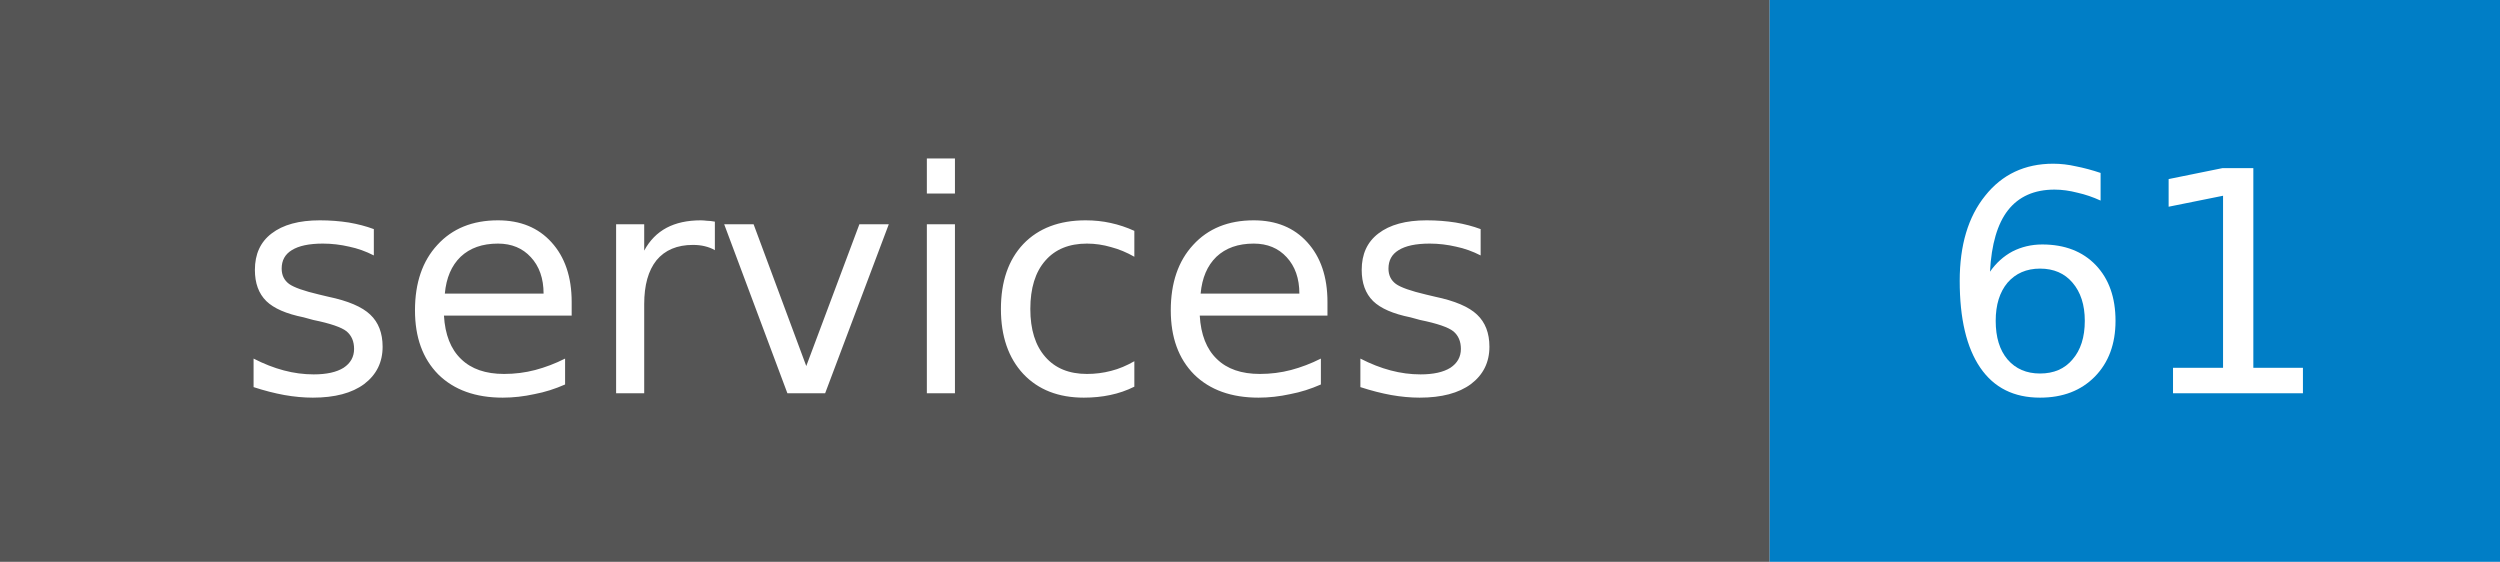
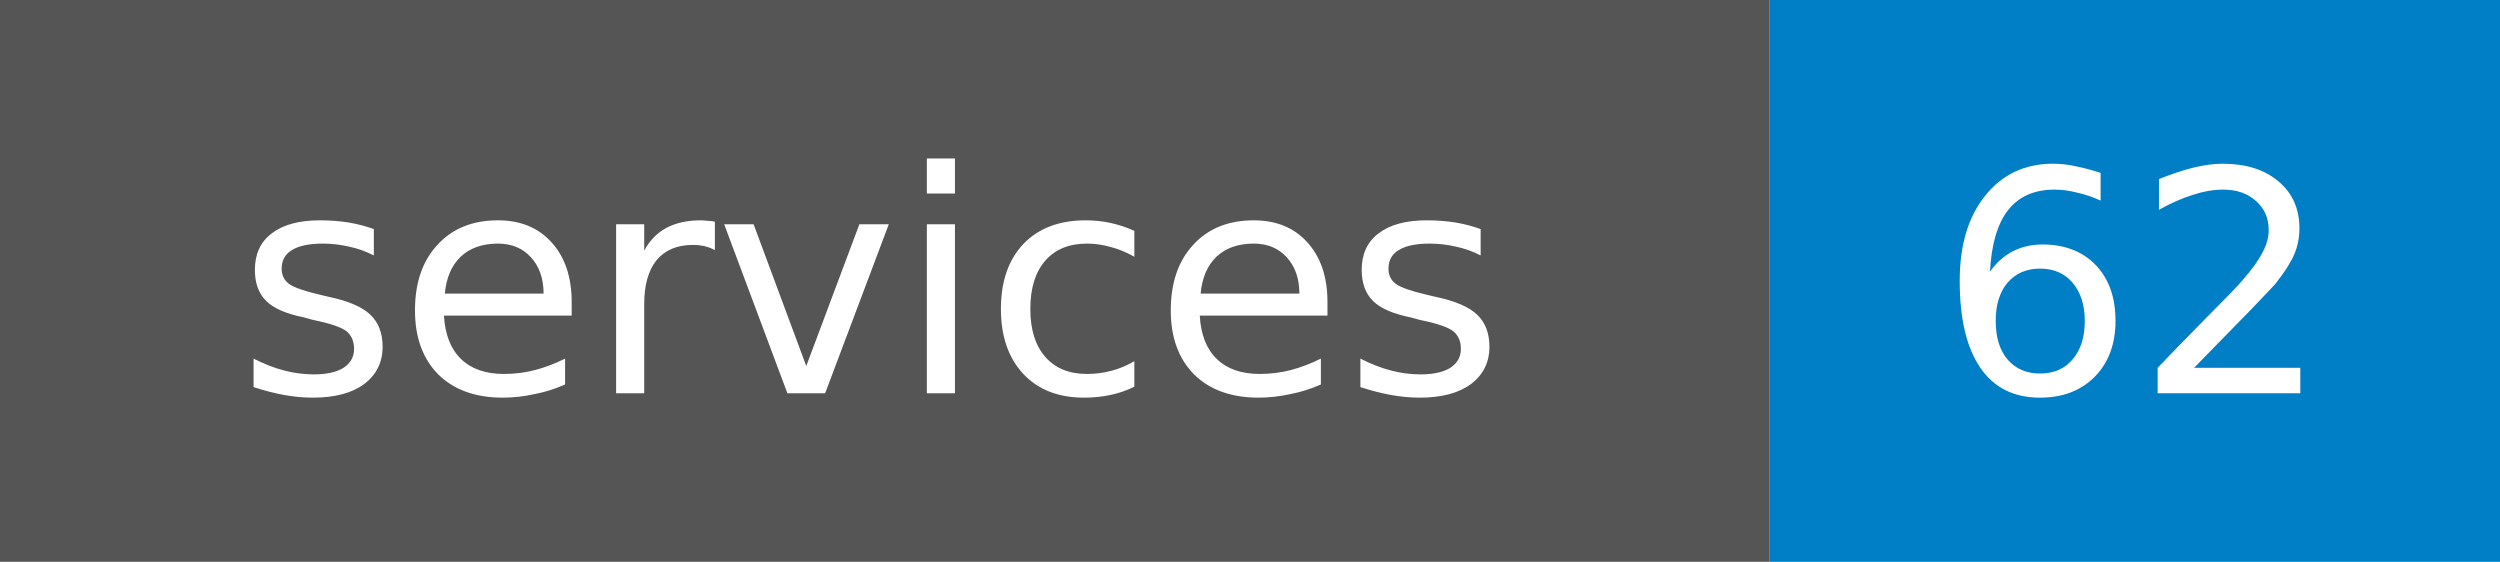
- <svg xmlns="http://www.w3.org/2000/svg" width="89" height="20" role="img" aria-label="services: 61">
+ <svg xmlns="http://www.w3.org/2000/svg" width="89" height="20" role="img" aria-label="services: 62">
  <style>rect.label-bg{fill:#555}@media (prefers-color-scheme:dark){rect.label-bg{fill:#3f3f3f}}text{font-family:Verdana,DejaVu Sans,Geneva,sans-serif;font-size:11px;fill:#fff}</style>
  <rect class="label-bg" width="63" height="20" />
  <rect x="63" width="26" height="20" fill="#007ec6" />
  <text x="31" y="14" text-anchor="middle">services</text>
-   <text x="76" y="14" text-anchor="middle">61</text>
+   <text x="76" y="14" text-anchor="middle">62</text>
</svg>
